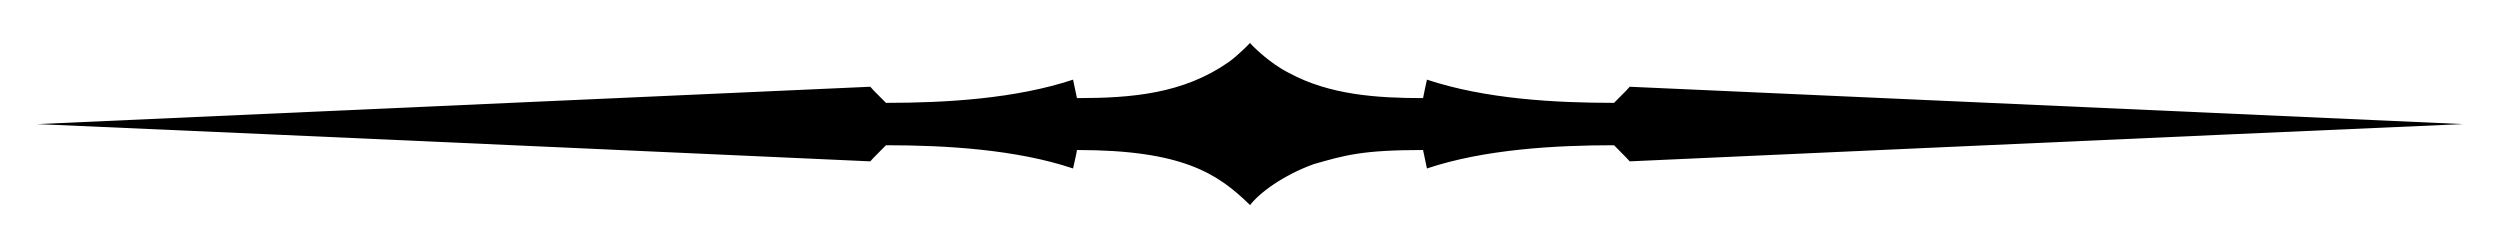
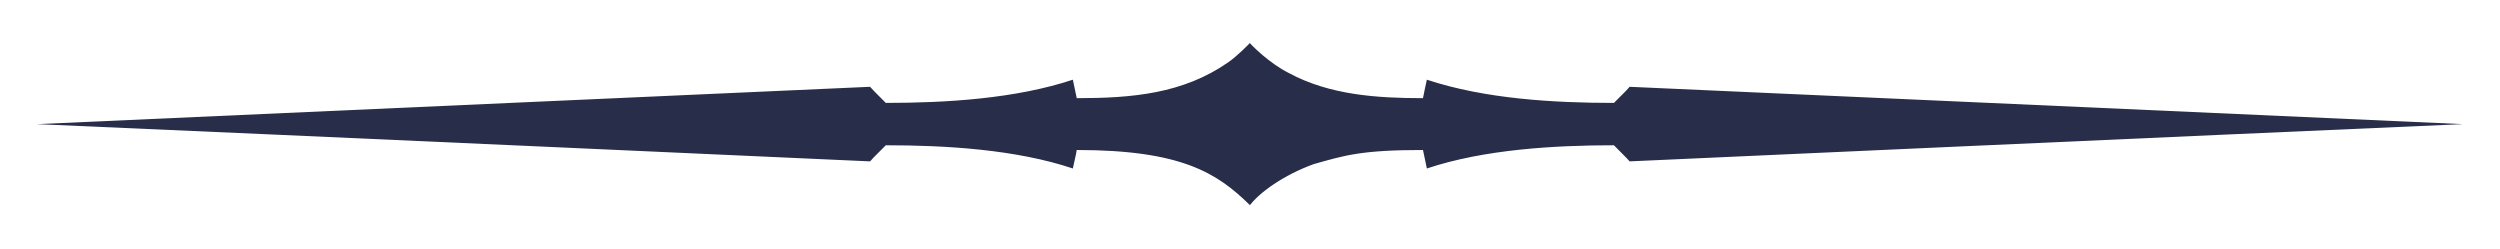
- <svg xmlns="http://www.w3.org/2000/svg" version="1.1" id="Layer_1" x="0px" y="0px" viewBox="0 0 2638.296 261.836" enable-background="new 0 0 2638.296 261.836" xml:space="preserve">
-   <path d="M1319.148,216.511c9.917-13.095,35.158-31.708,67.296-43.307c32.734-9.323,50.603-14.9,115.326-14.9  c0.192,1.326,3.944,18.715,4.11,19.481c60.269-20.212,135.121-24.518,197.43-24.518c5.718,6.002,12.88,12.688,16.554,17.011  c0,0,595.746-27.04,879.284-39.317c-0.001,0-879.283-39.418-879.284-39.418c-4.551,5.355-9.526,9.684-16.554,17.012  c-62.574,0-136.03-4.1-197.43-24.504c-0.217,1-3.757,17.038-4.11,19.48c-48.878,0-98.66-3.385-141.471-26.53  c-21.027-10.513-39.424-29.396-41.151-31.676c-0.758,1.001-13.707,14.108-22.854,20.43  c-47.732,33.167-101.599,37.776-159.768,37.776c-0.19-1.312-3.844-18.259-4.11-19.48c-60.484,20.1-133.846,24.504-197.429,24.504  c-7.119-7.419-11.948-11.591-16.555-17.012c-0.001,0-879.283,39.418-879.284,39.418c283.544,12.278,879.284,39.317,879.284,39.317  c3.638-4.281,10.874-11.051,16.555-17.011c63.161,0,137.53,4.43,197.429,24.518c4.341-20.06,3.35-14.224,4.11-19.481  c110.911,0,148.222,24.516,182.173,57.614L1319.148,216.511z" />
+ <svg xmlns="http://www.w3.org/2000/svg" version="1.1" id="Layer_1" x="0px" y="0px" viewBox="0 0 2638.3 261.8" style="enable-background:new 0 0 2638.3 261.8;" xml:space="preserve">
+   <style type="text/css">
+ 	.st0{fill:#282D49;}
+ </style>
+   <path class="st0" d="M1319.1,216.5c9.9-13.1,35.2-31.7,67.3-43.3c32.7-9.3,50.6-14.9,115.3-14.9c0.2,1.3,3.9,18.7,4.1,19.5  c60.3-20.2,135.1-24.5,197.4-24.5c5.7,6,12.9,12.7,16.6,17c0,0,595.7-27,879.3-39.3c0,0-879.3-39.4-879.3-39.4  c-4.6,5.4-9.5,9.7-16.6,17c-62.6,0-136-4.1-197.4-24.5c-0.2,1-3.8,17-4.1,19.5c-48.9,0-98.7-3.4-141.5-26.5  c-21-10.5-39.4-29.4-41.2-31.7c-0.8,1-13.7,14.1-22.9,20.4c-47.7,33.2-101.6,37.8-159.8,37.8c-0.2-1.3-3.8-18.3-4.1-19.5  c-60.5,20.1-133.8,24.5-197.4,24.5c-7.1-7.4-11.9-11.6-16.6-17c0,0-879.3,39.4-879.3,39.4c283.5,12.3,879.3,39.3,879.3,39.3  c3.6-4.3,10.9-11.1,16.6-17c63.2,0,137.5,4.4,197.4,24.5c4.3-20.1,3.3-14.2,4.1-19.5c110.9,0,148.2,24.5,182.2,57.6L1319.1,216.5z" />
</svg>
